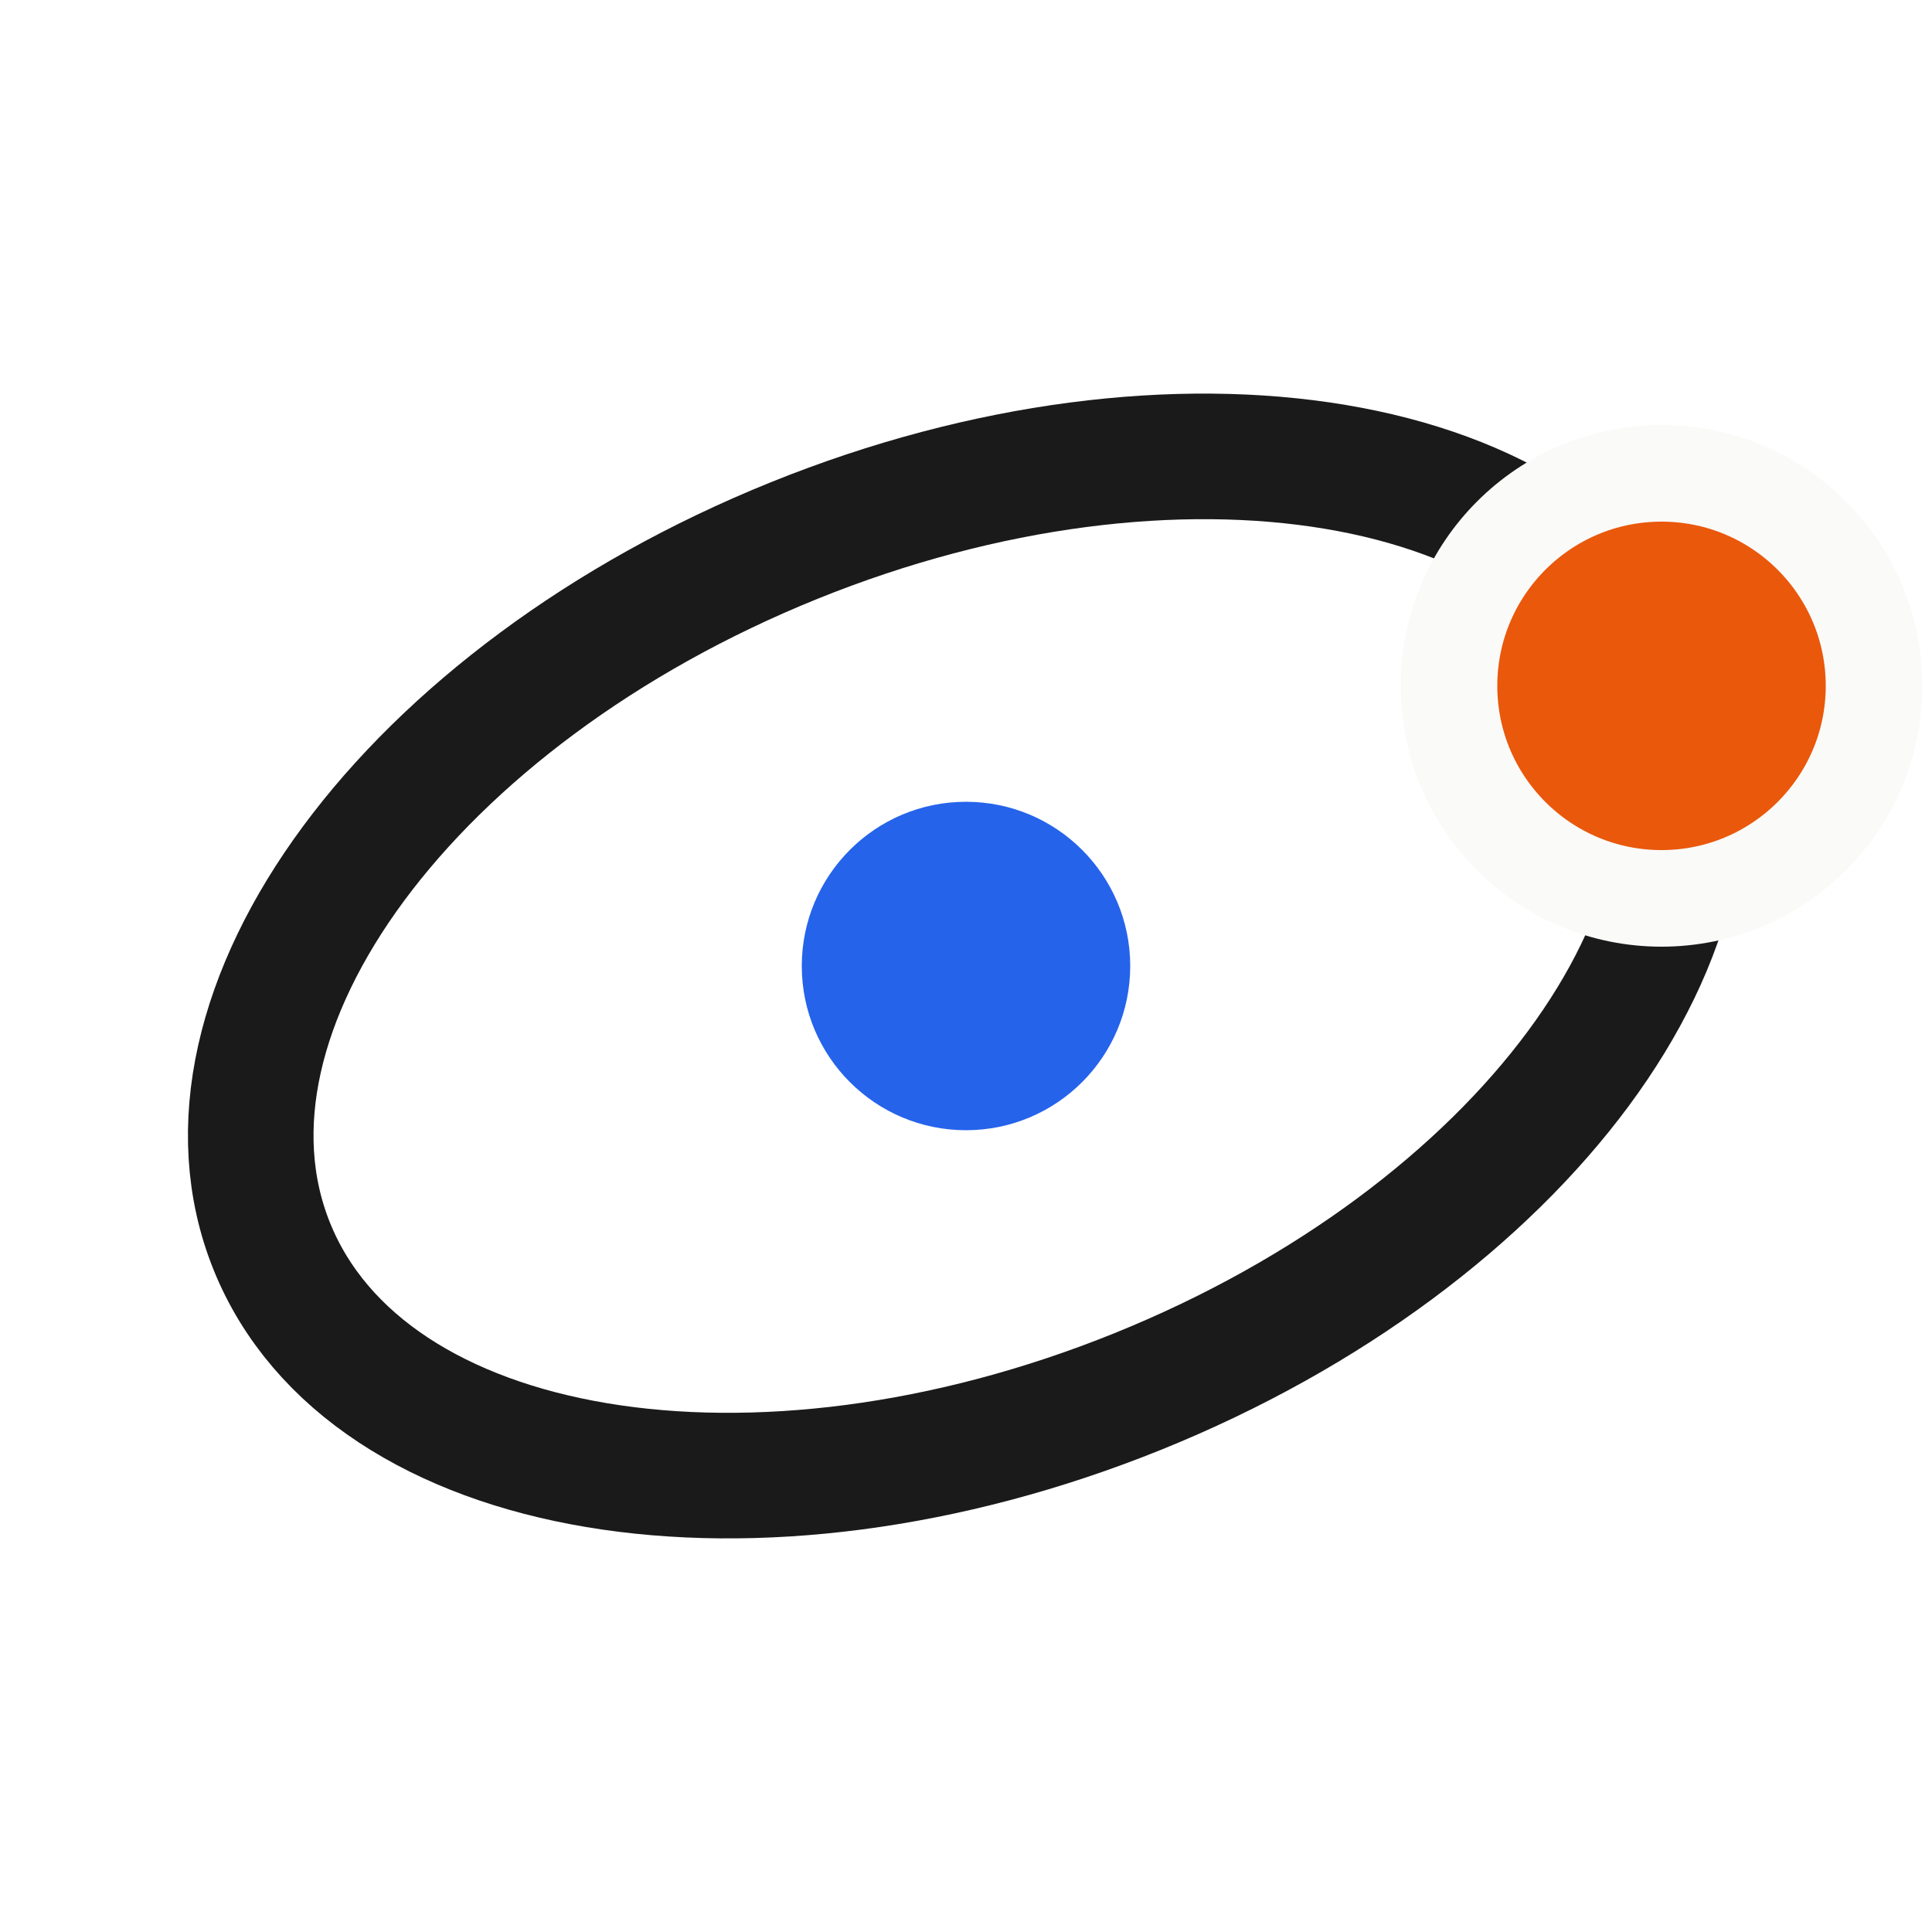
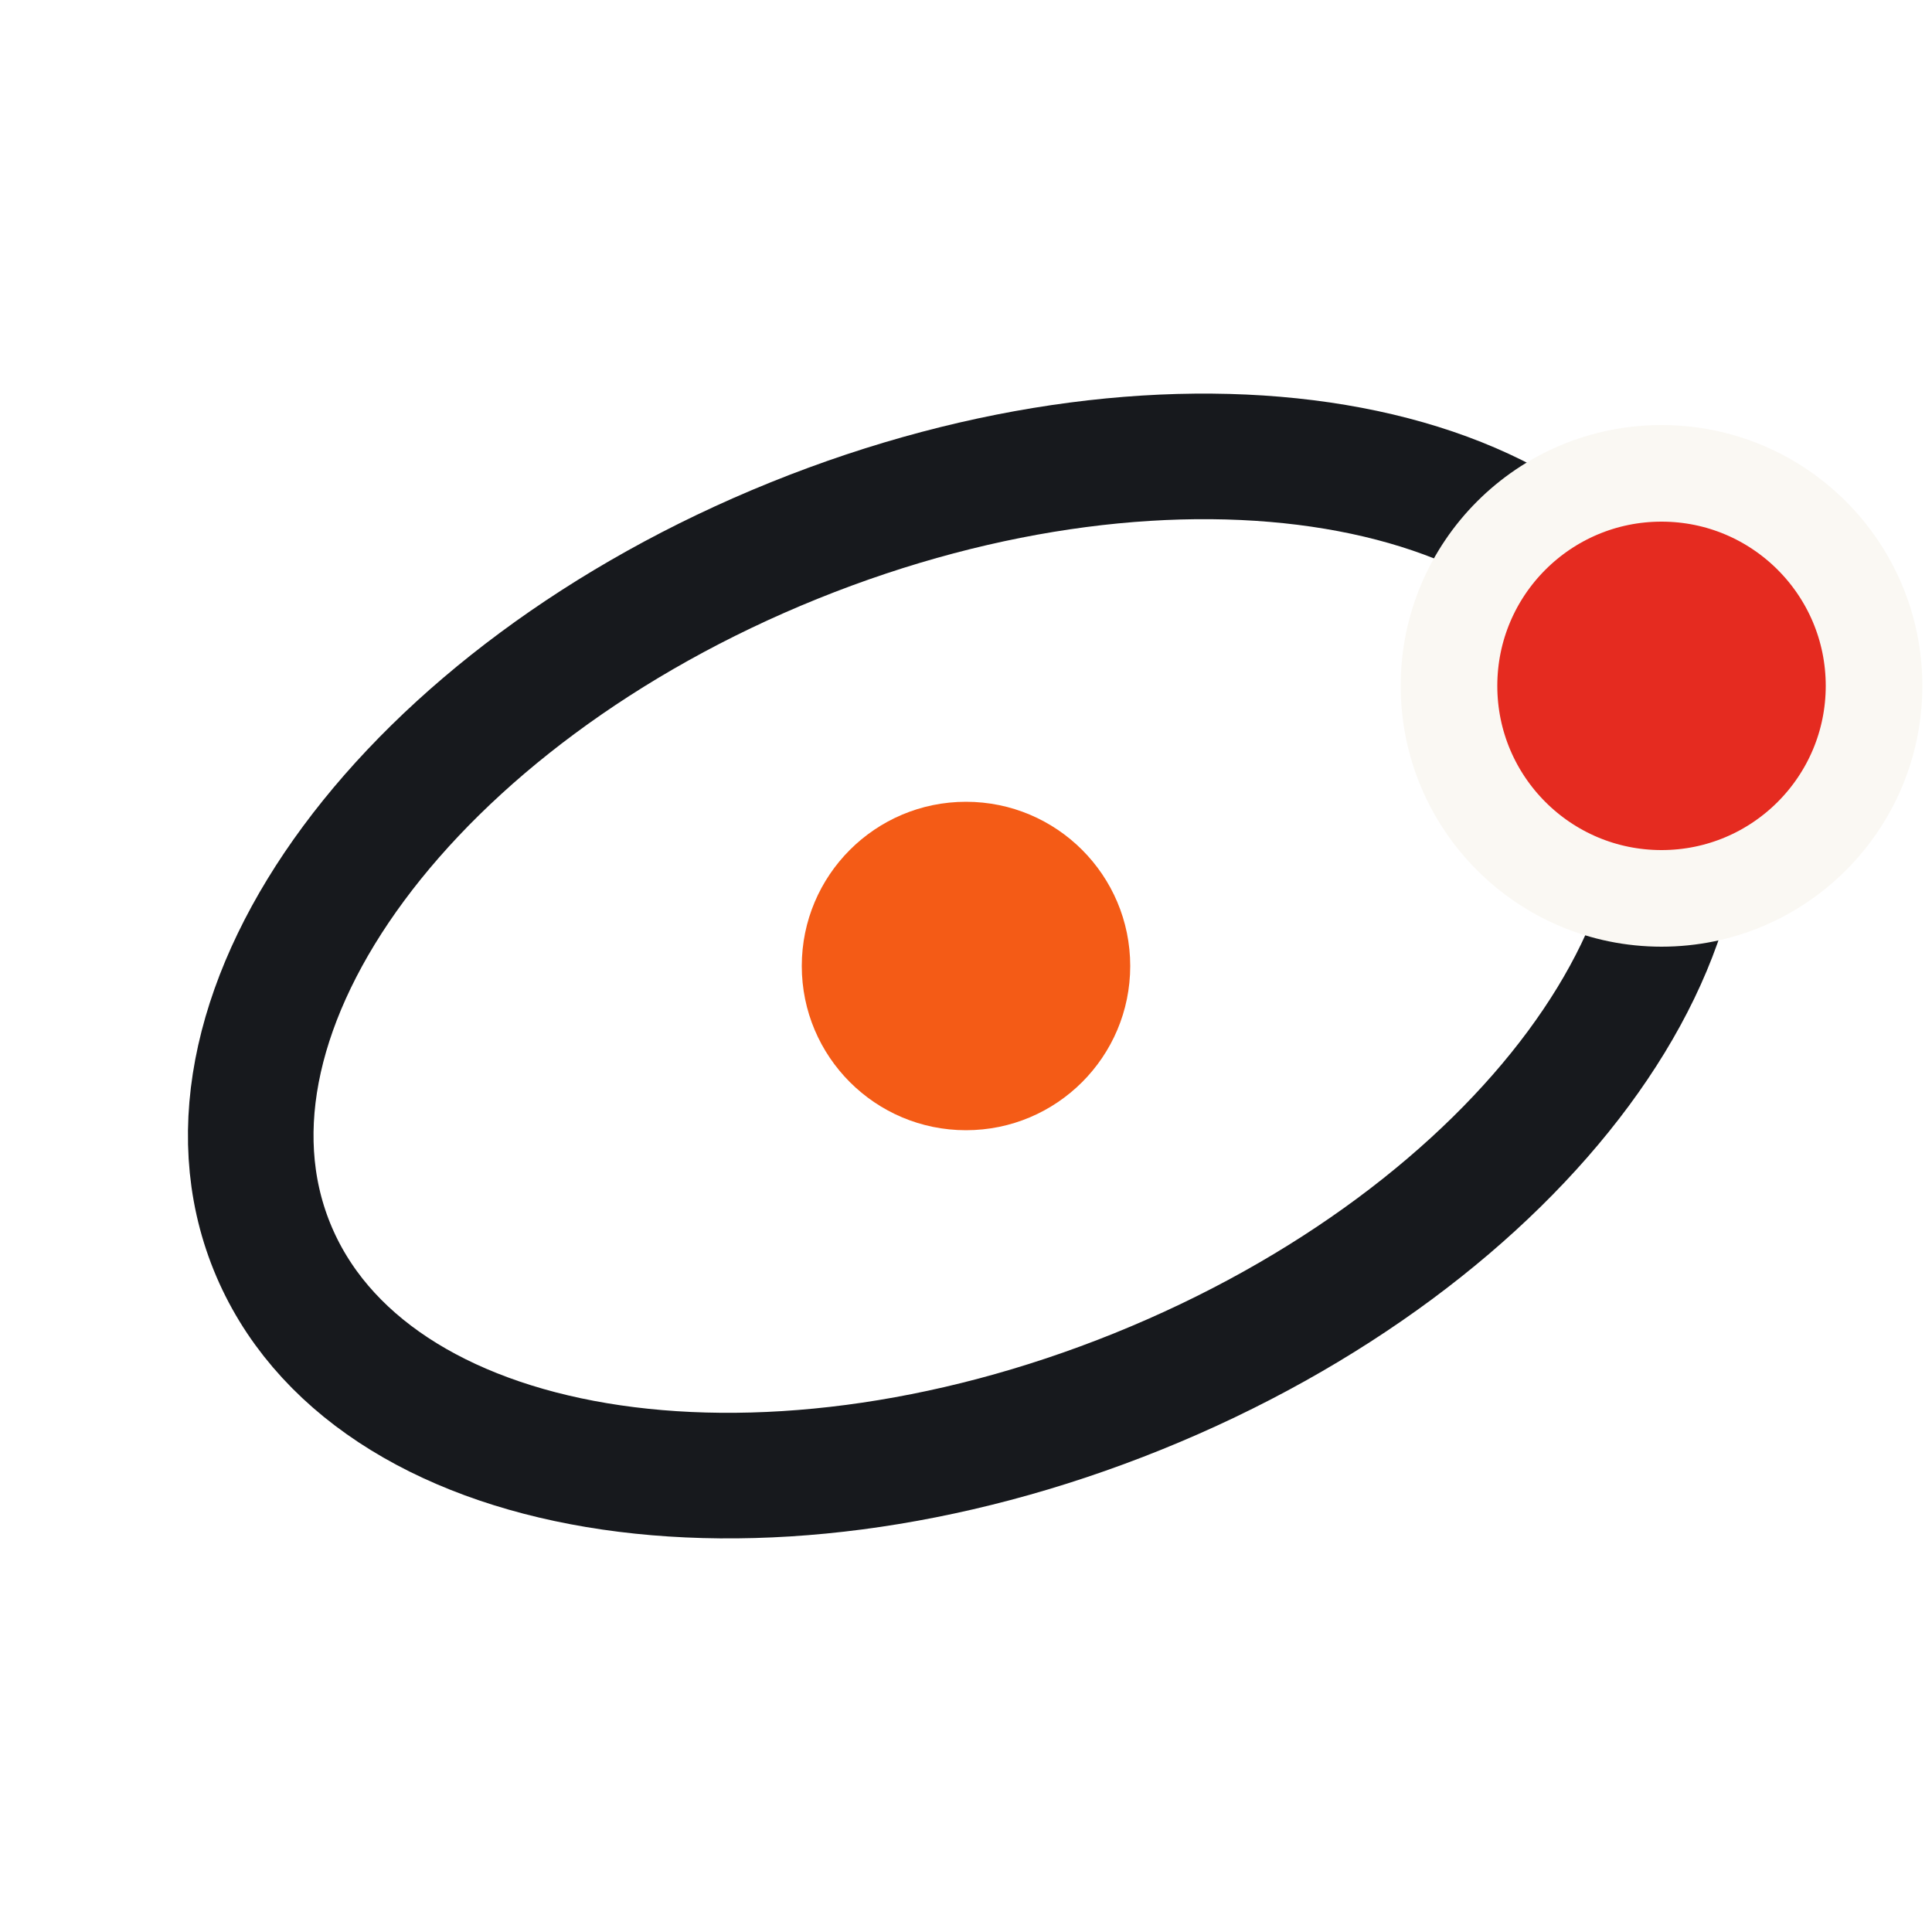
<svg xmlns="http://www.w3.org/2000/svg" viewBox="0 0 40 40" width="40" height="40" role="img" aria-label="Grapheme">
-   <ellipse cx="20" cy="20" rx="15.5" ry="9.5" fill="none" stroke="#1a1a1a" stroke-width="2.6" transform="rotate(-22 20 20)" />
-   <circle cx="20" cy="20" r="3.4" fill="#2563eb" />
-   <circle cx="34.4" cy="14.2" r="4.4" fill="#ea580c" stroke="#fafaf8" stroke-width="2" />
+   <ellipse cx="20" cy="20" rx="15.5" ry="9.5" fill="none" stroke="#17191D" stroke-width="2.6" transform="rotate(-22 20 20)" />
+   <circle cx="20" cy="20" r="3.4" fill="#F45B16" />
+   <circle cx="34.4" cy="14.2" r="4.4" fill="#E52B20" stroke="#FAF8F3" stroke-width="2" />
</svg>
